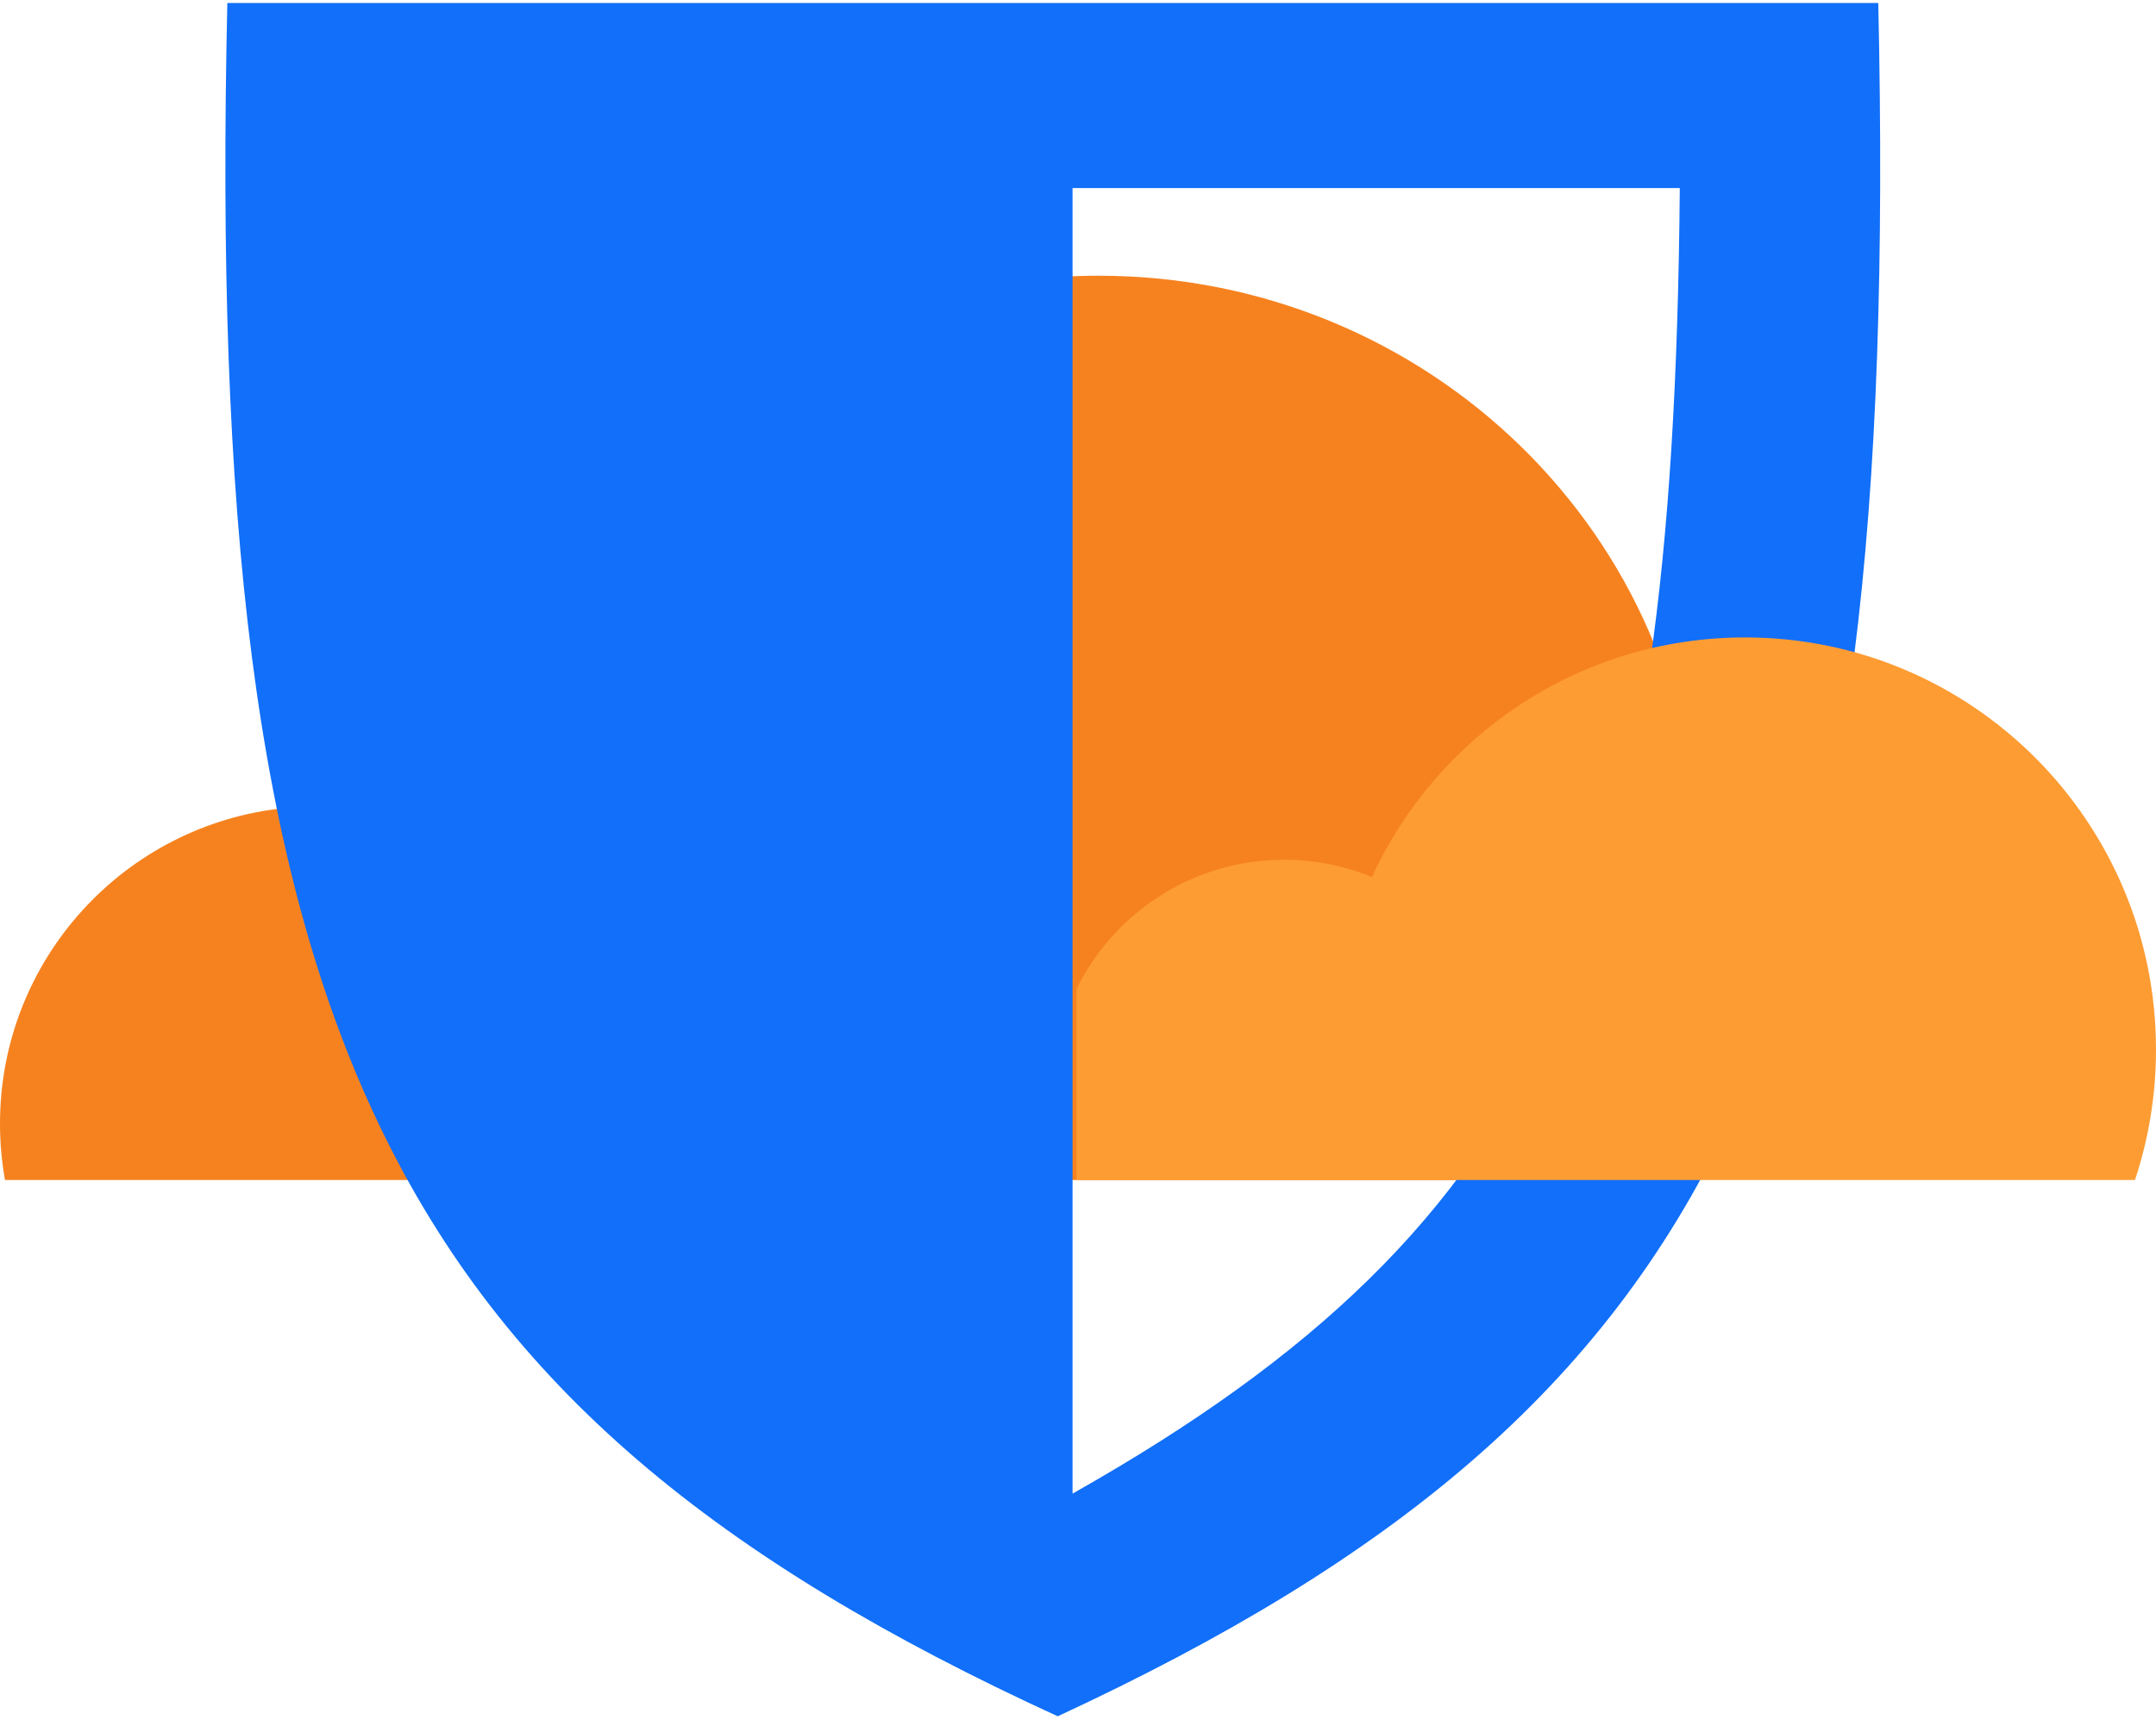
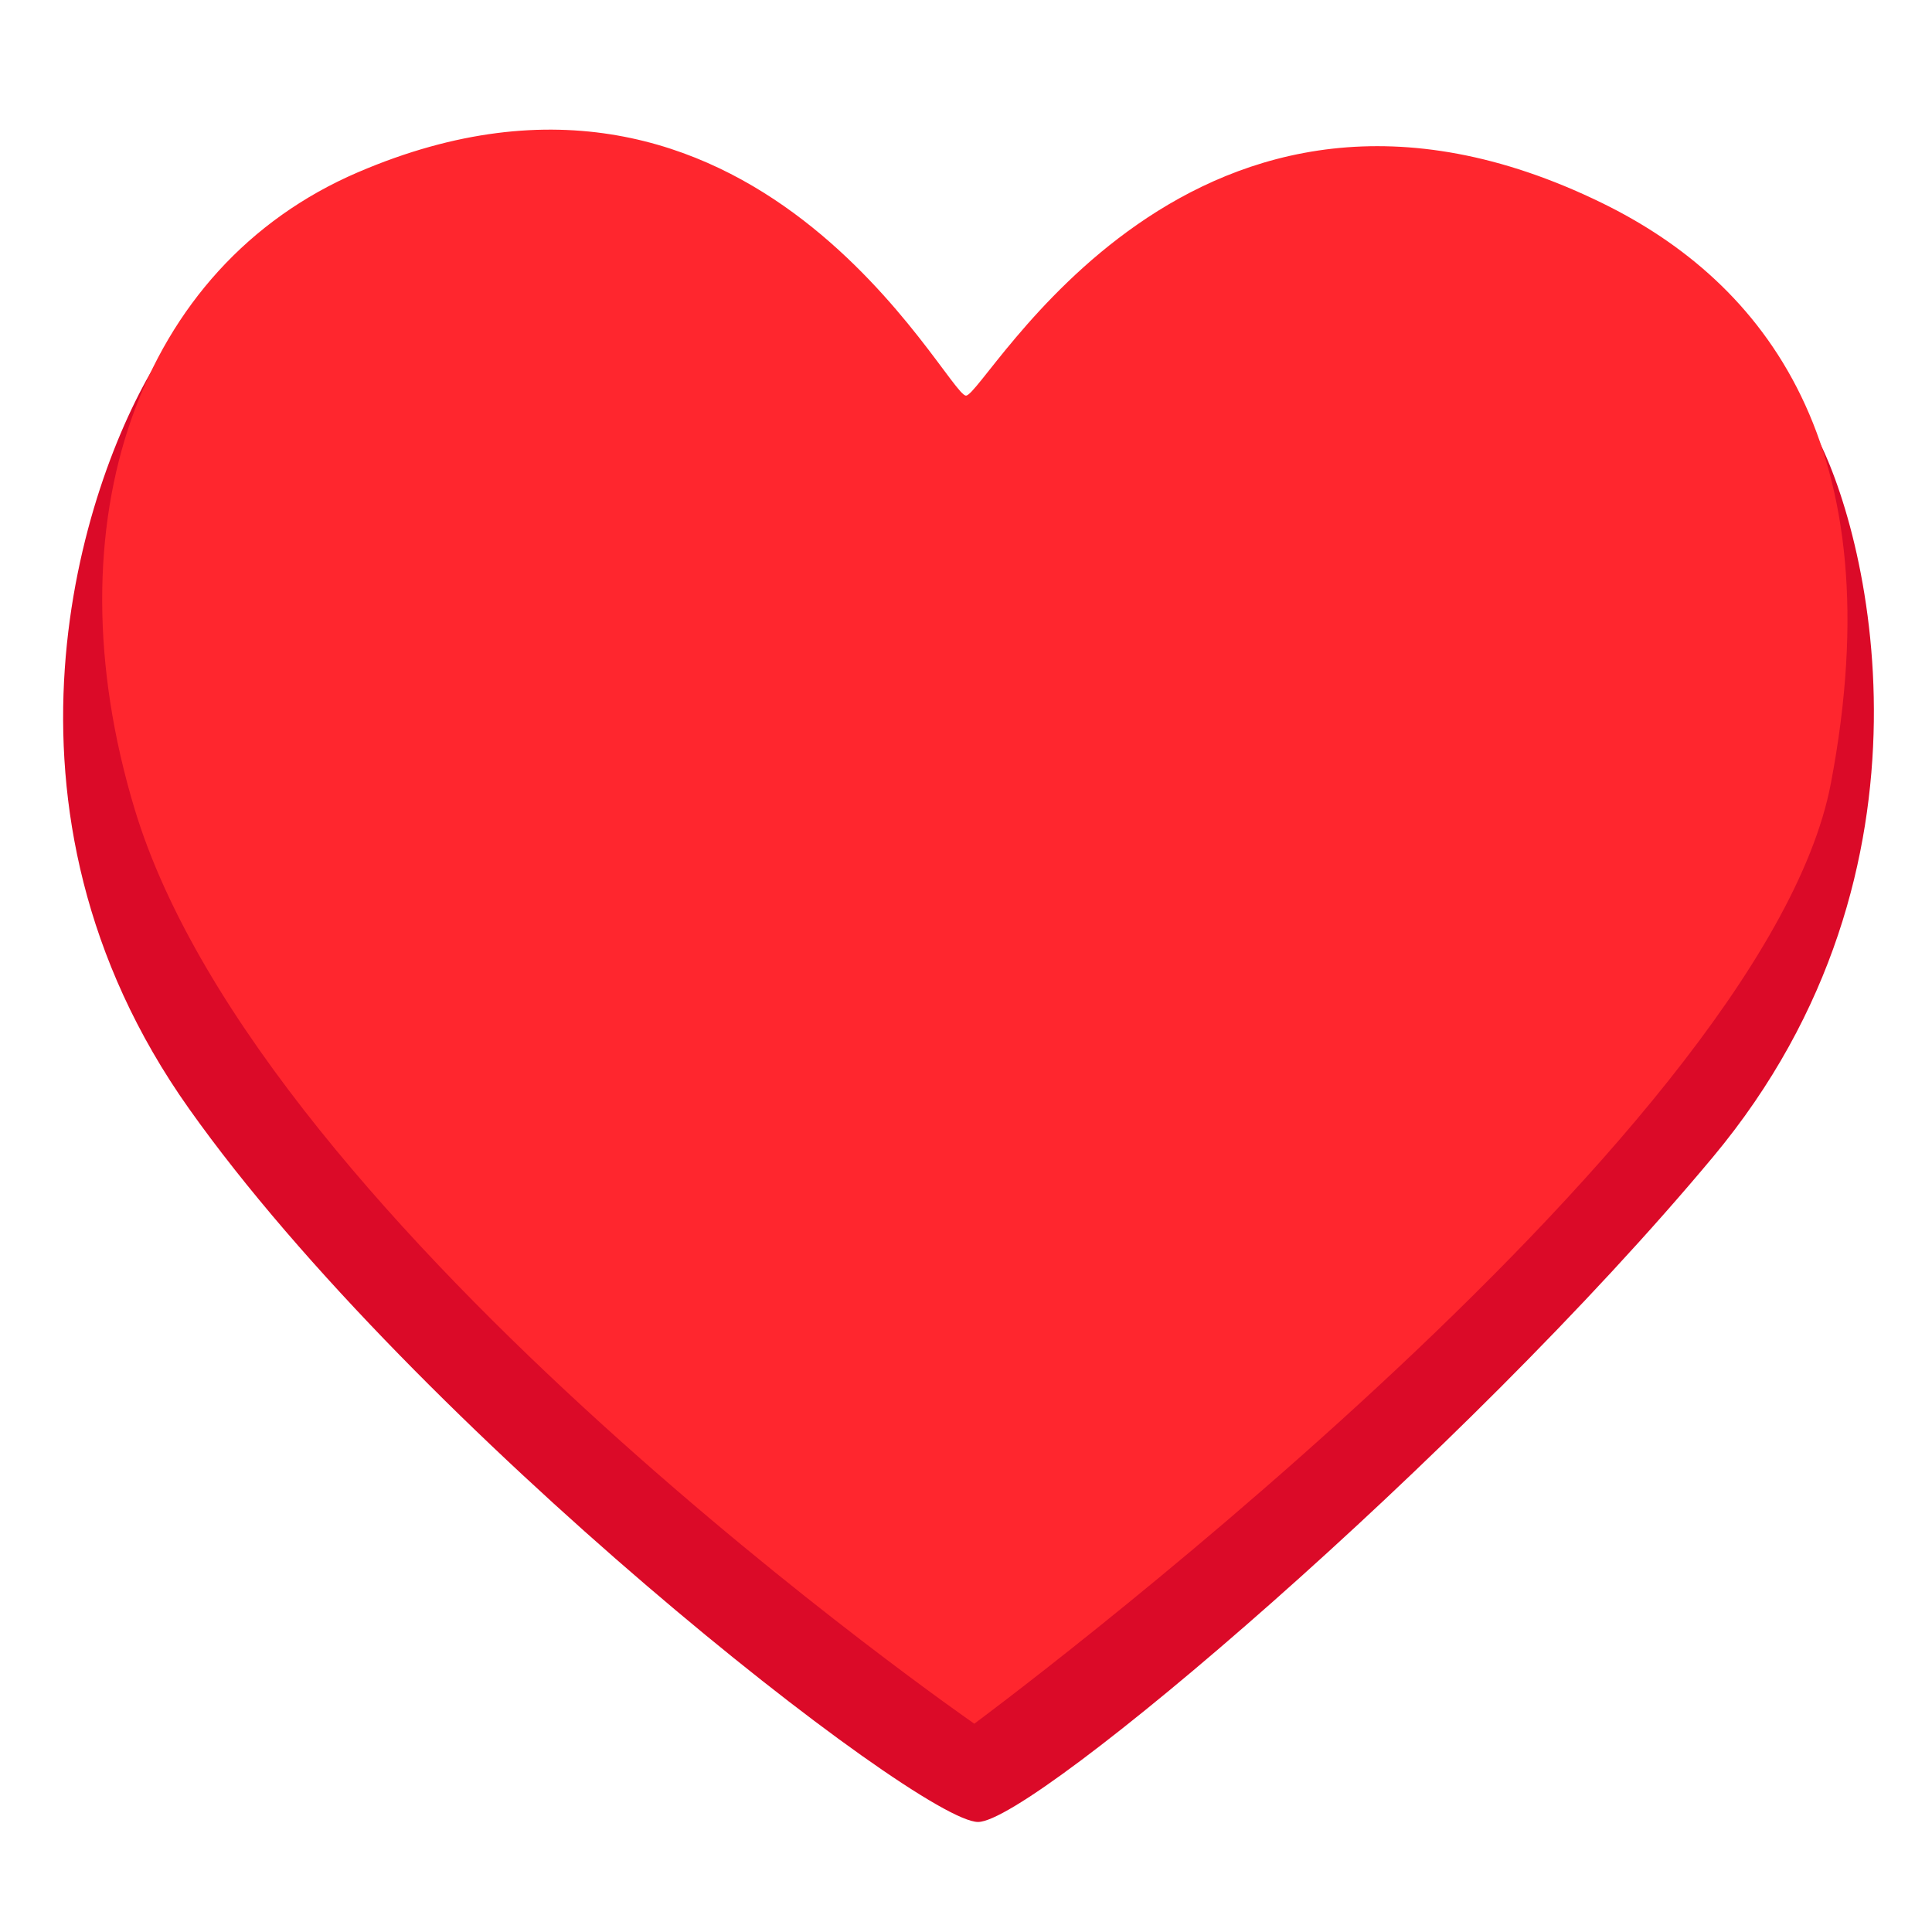
- <svg xmlns="http://www.w3.org/2000/svg" width="727" height="580" viewBox="0 0 727 580" fill="none">
-   <path d="M370.5 93C481.785 93 572 181.2 572 290C572 329.877 559.879 366.986 539.046 398H1.682C0.577 391.834 0 385.484 0 379C0 323.617 42.077 278.061 96.008 272.558C92.771 263.989 91 254.701 91 245C91 201.922 125.922 167 169 167C182.365 167 194.945 170.362 205.94 176.286C242.437 125.895 302.539 93 370.5 93Z" fill="#F6821F" />
-   <path fill-rule="evenodd" clip-rule="evenodd" d="M76.657 1.007C72.78 172.923 85.549 291.119 127.869 379.459C170.188 467.799 242.092 526.353 356.665 578.892C469.877 526.354 540.929 467.802 582.746 379.461C624.564 291.12 637.181 172.923 633.35 1.007H76.657ZM523.796 342.933C554.479 275.533 565.347 188.379 566.419 63.939L566.422 63.432H361.661V503.786L362.405 503.364C442.602 457.962 493.101 410.36 523.796 342.933Z" fill="#116FF9" />
-   <path d="M588.465 215C664.976 215 727 277.233 727 354C727 369.378 724.509 384.172 719.913 398H363V333.553C375.721 307.751 402.287 290 433 290C443.483 290 453.482 292.068 462.613 295.818C484.559 248.11 532.658 215 588.465 215Z" fill="#FD9C33" />
+ <svg xmlns="http://www.w3.org/2000/svg" viewBox="0 0 128 128" width="128" height="128">
+   <path fill="#DB0A28" d="M64.8 120.71c3.68 0 32.11-24.18 48.7-44.07c15.96-19.14 10.2-41.74 6.69-48.03c-4.15-7.43-56.94 17.01-56.94 17.01S14.07 17.99 10.39 23.99C5.4 32.13-1.59 53.54 12.52 73.45C27.5 94.6 60.85 120.71 64.8 120.71" />
+   <path fill="#FF262E" d="M64.55 114.2s52.26-38.68 56.75-62.3c4.25-22.37-4.45-33.22-15.16-38.45C78.99.19 65.29 26.21 64 26.21S49.95.14 23.7 11.42C9.24 17.63 3.18 34.53 8.91 53.57c8.41 27.94 55.64 60.63 55.64 60.63" />
</svg>
